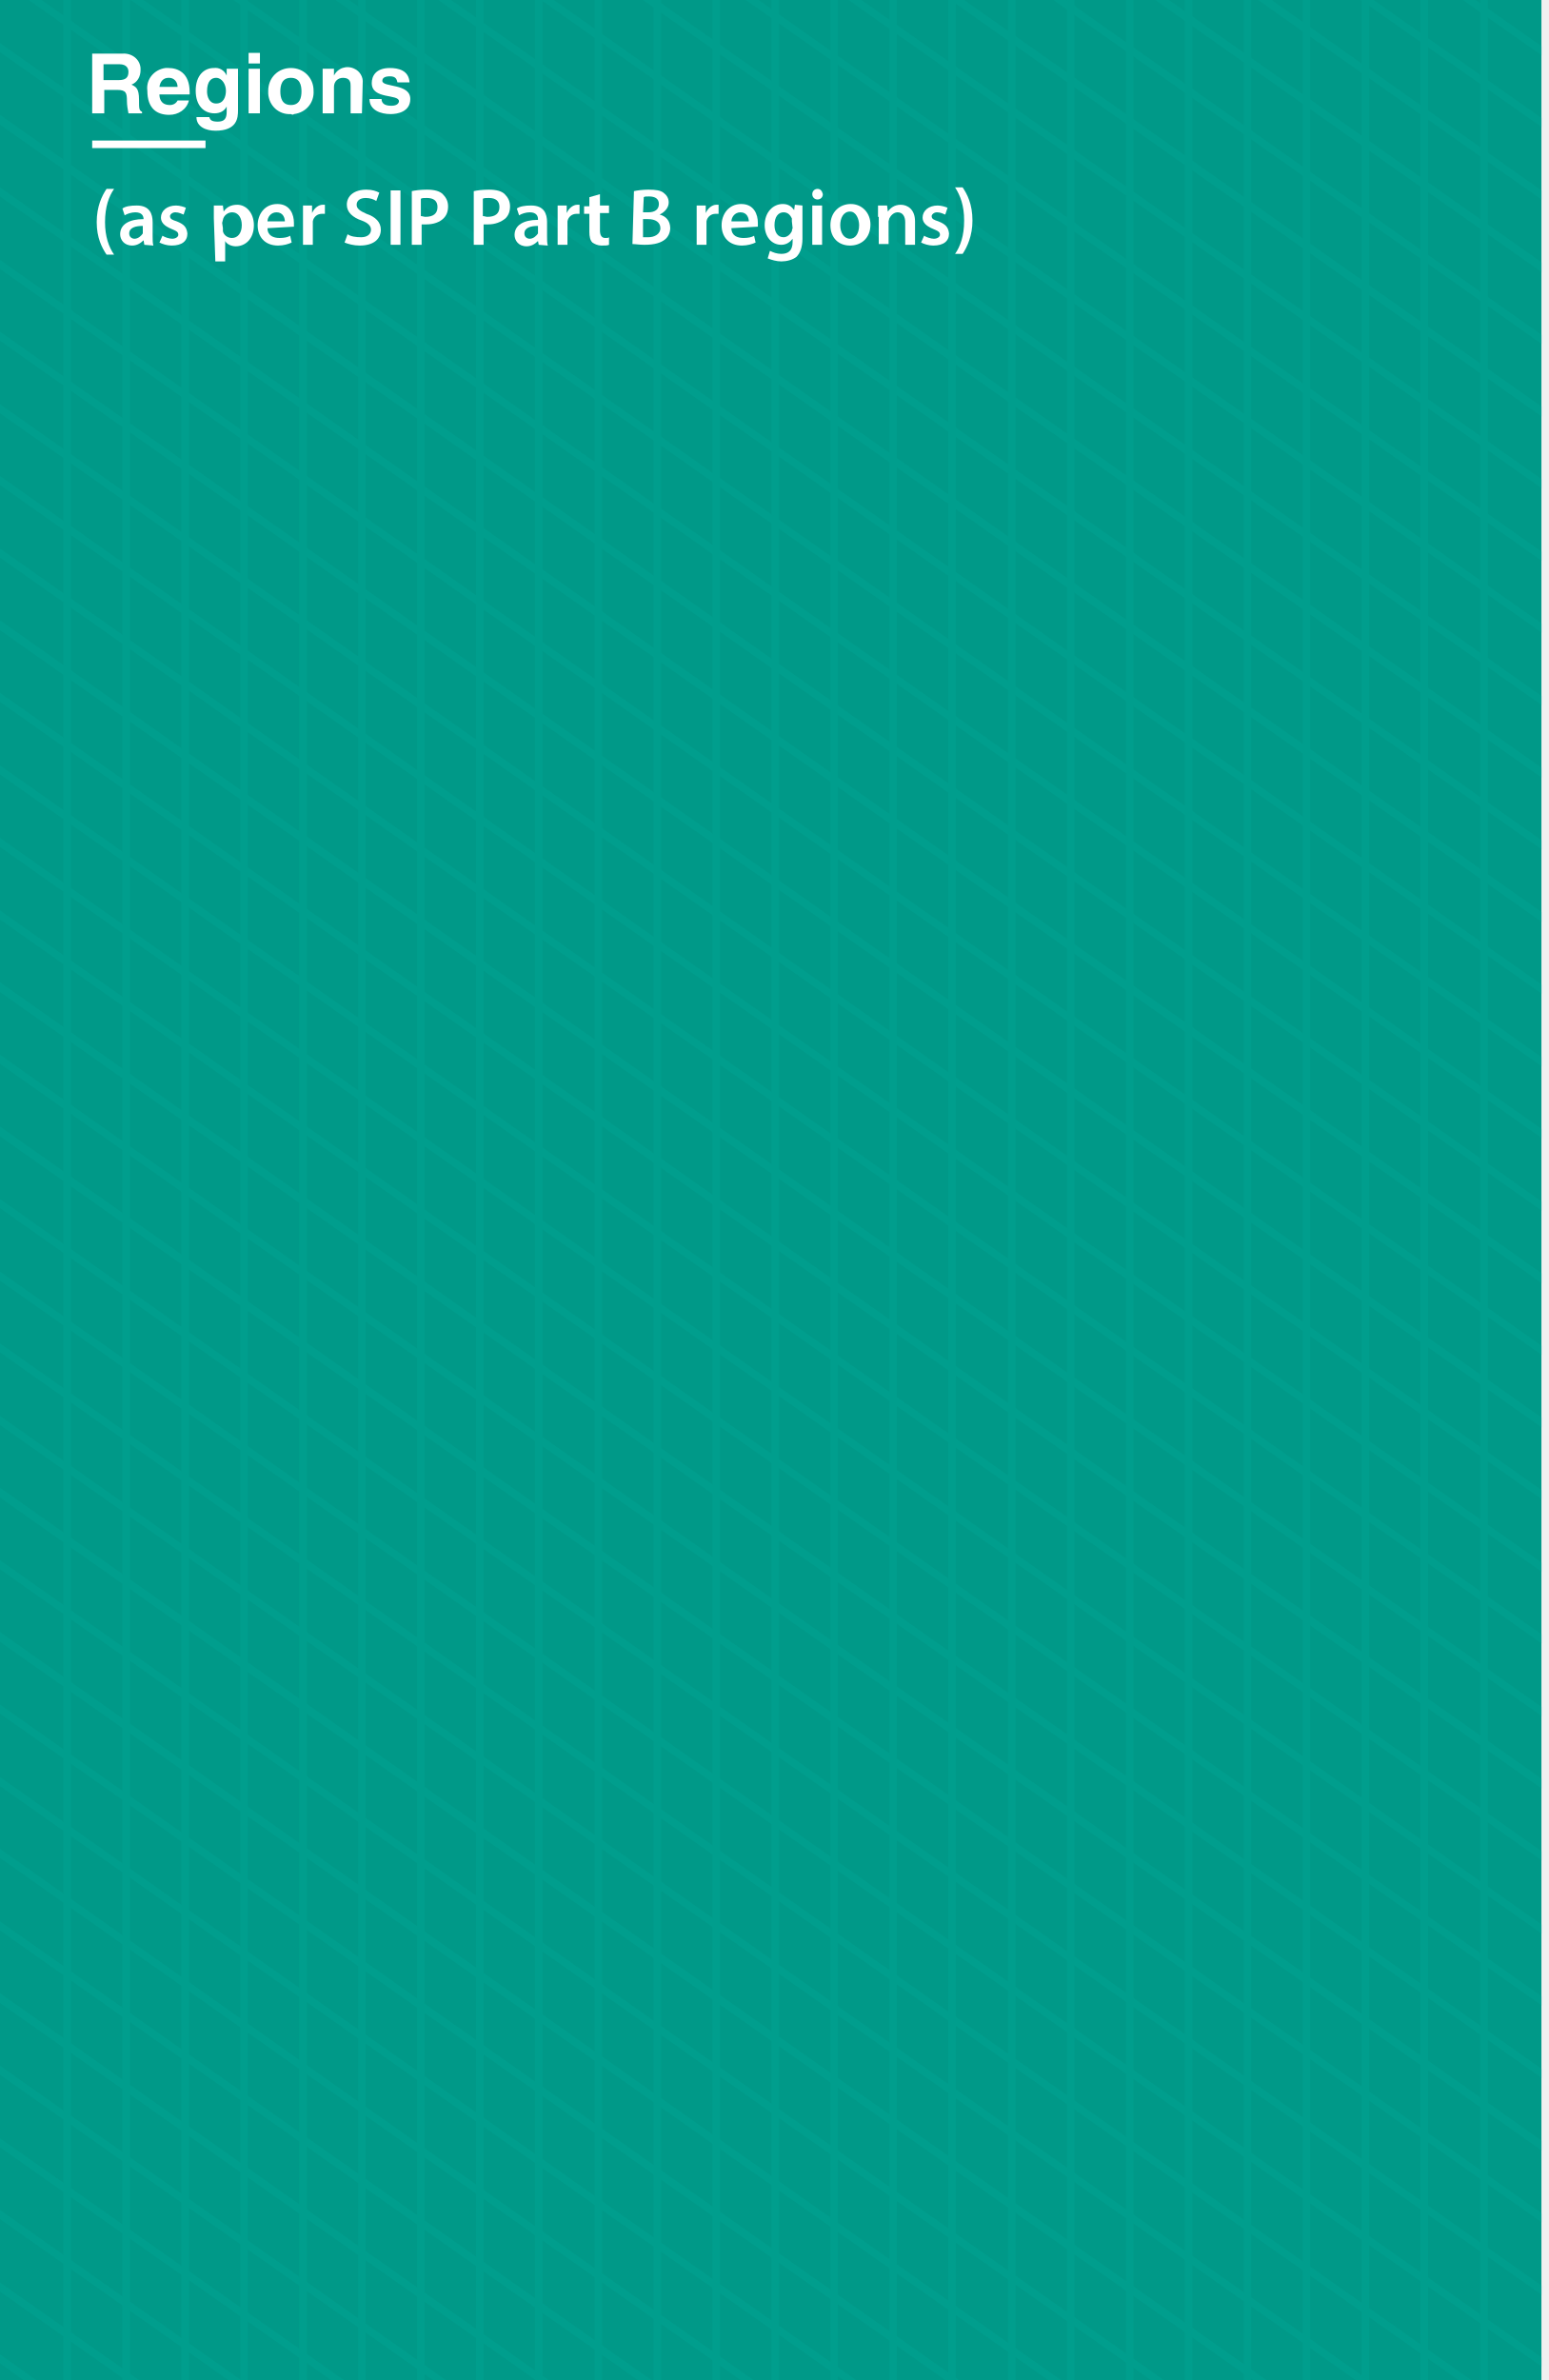
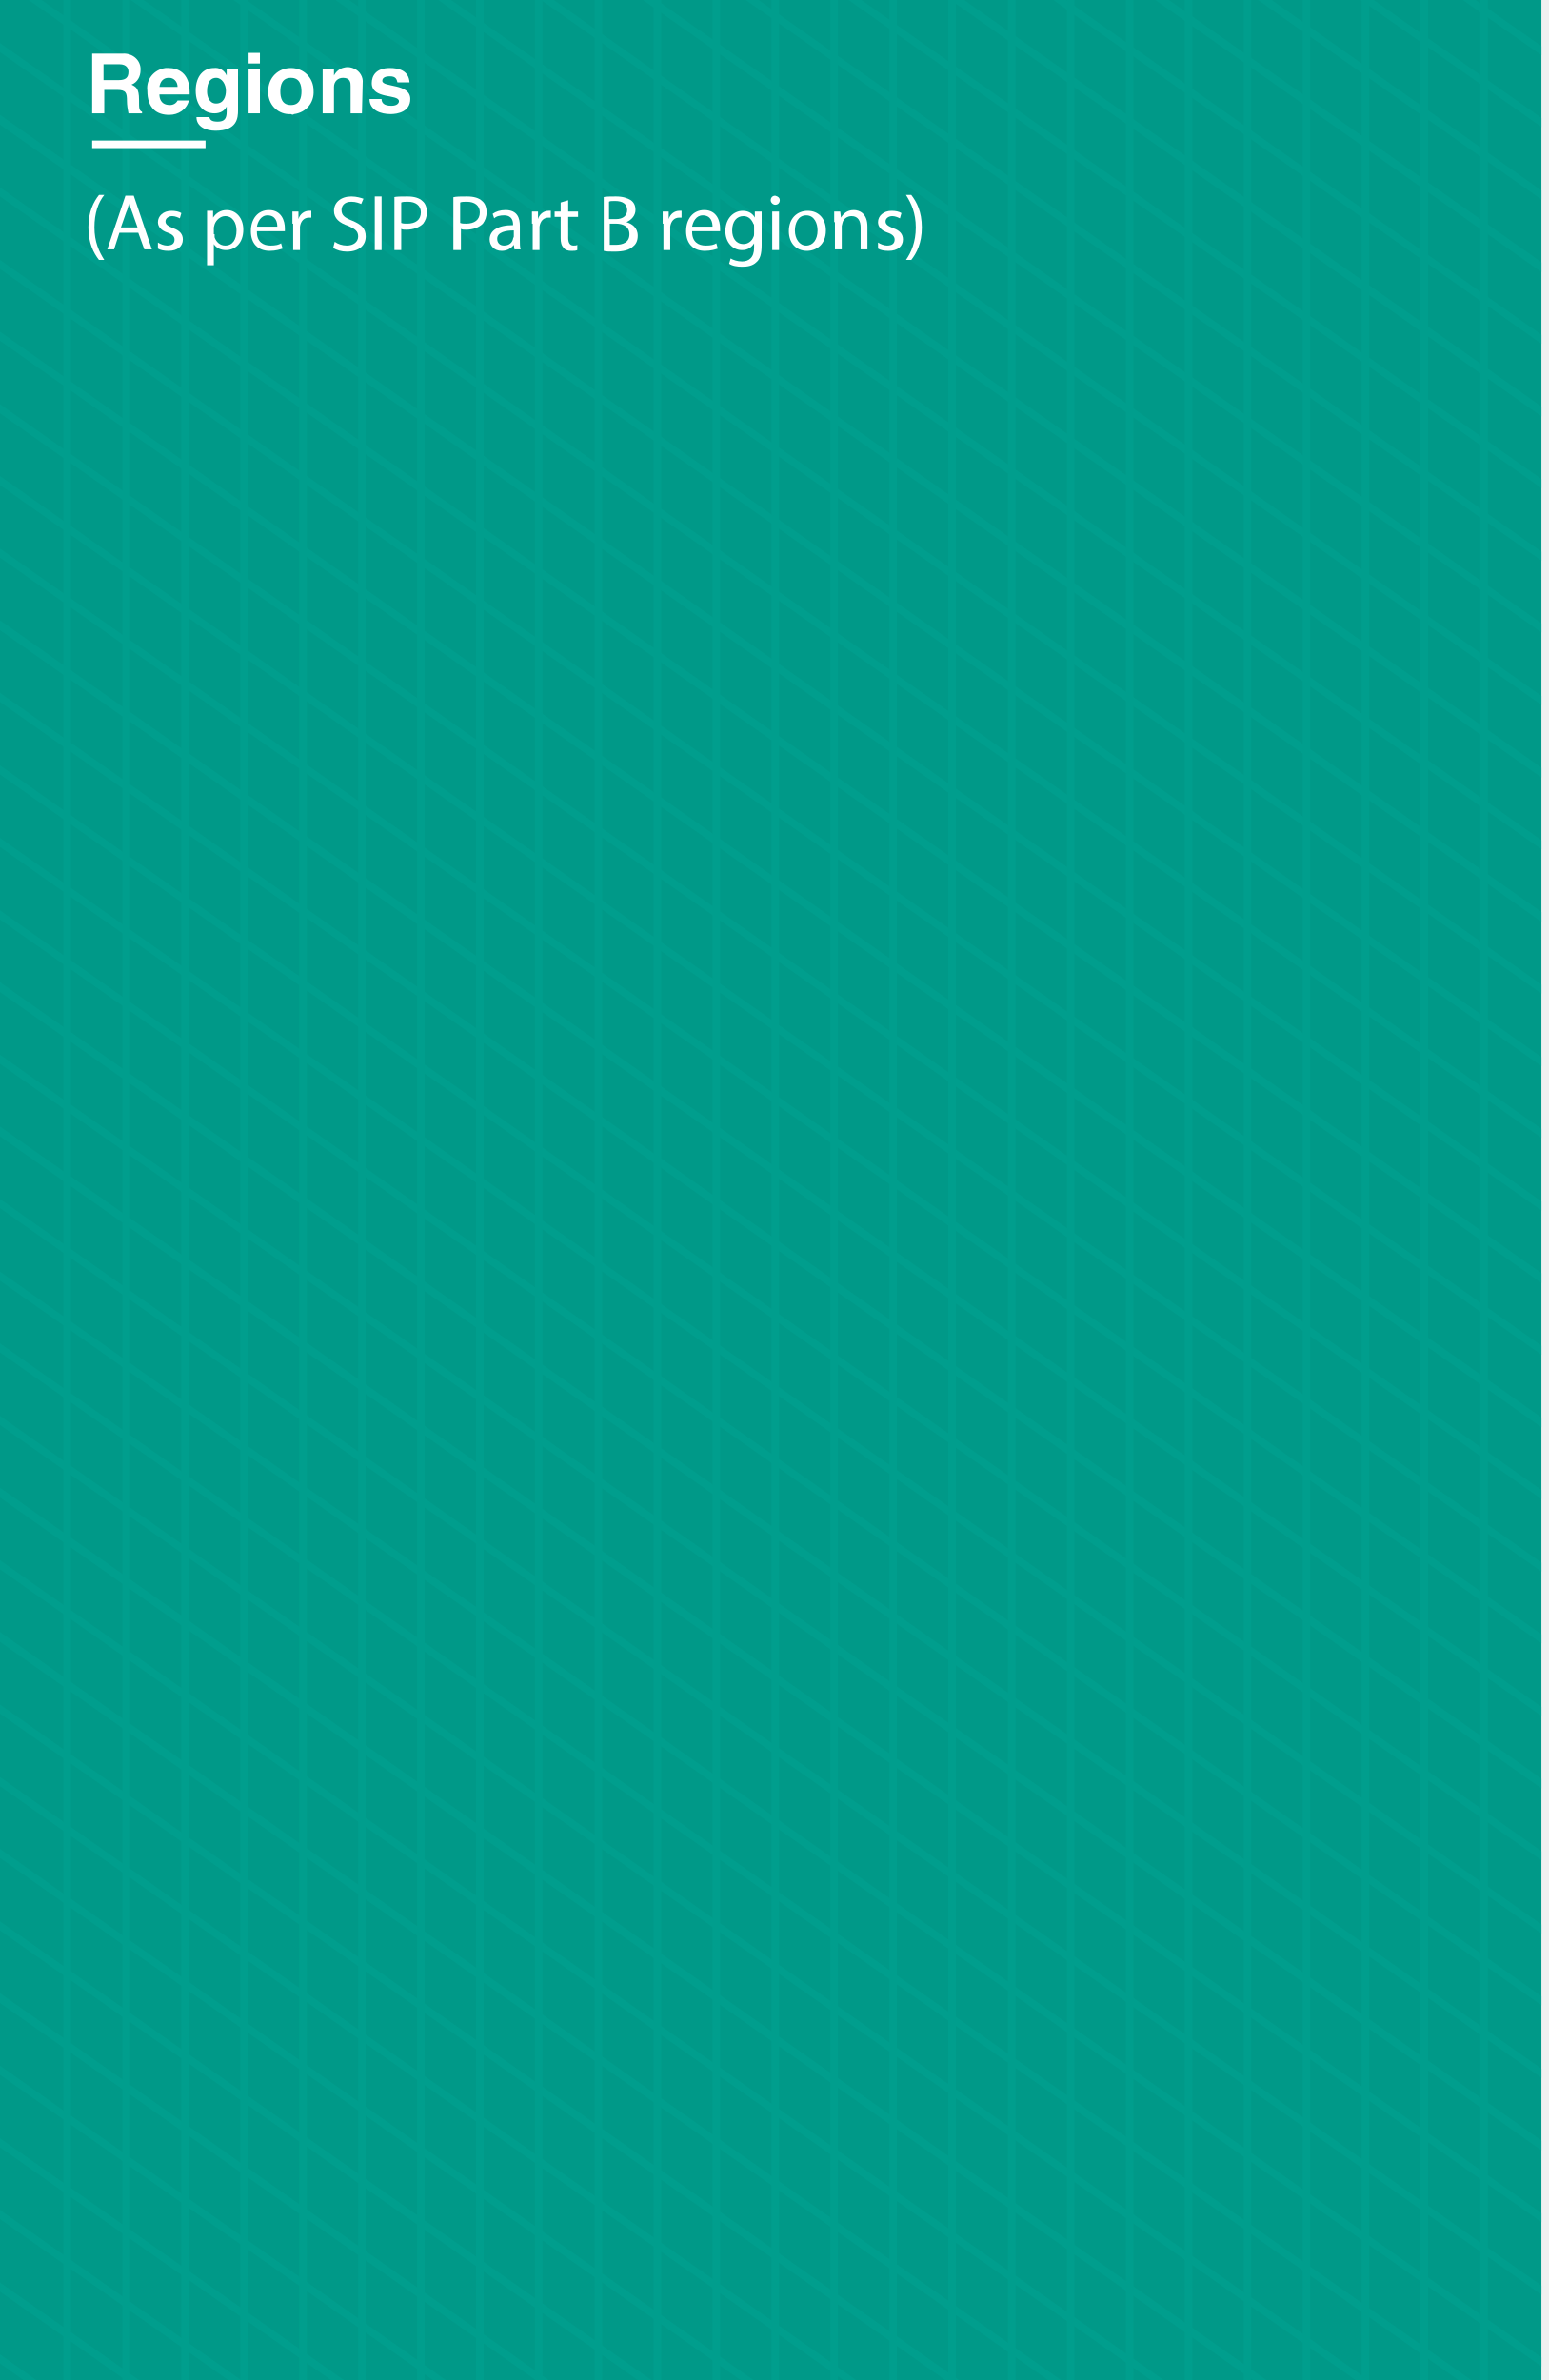
<svg xmlns="http://www.w3.org/2000/svg" version="1.1" id="Layer_1" x="0px" y="0px" viewBox="0 0 205 315" style="enable-background:new 0 0 205 315;" xml:space="preserve">
  <style type="text/css">
	.st0{fill:#009988;}
	.st1{fill:none;stroke:#00A081;stroke-miterlimit:10;}
	.st2{fill:#009E8D;}
	.st3{fill:#FFFFFF;}
</style>
  <rect y="0" class="st0" width="204" height="315" />
  <line class="st1" x1="40.1" y1="0" x2="40.1" y2="315" />
  <rect x="8.4" y="0" class="st2" width="1" height="315" />
  <polygon class="st2" points="4.8,315 0,311.6 0,312.8 3.1,315 " />
  <polygon class="st2" points="140.4,315 0,216 0,217.3 138.7,315 " />
  <rect x="133.4" y="0" class="st2" width="1" height="315" />
  <rect x="125.5" y="0" class="st2" width="1" height="315" />
  <polygon class="st2" points="126.9,315 0,225.6 0,226.8 125.1,315 " />
  <rect x="117.7" y="0" class="st2" width="1" height="315" />
  <rect x="109.9" y="0" class="st2" width="1" height="315" />
  <polygon class="st2" points="113.3,315 0,235.2 0,236.4 111.6,315 " />
  <rect x="102.1" y="0" class="st2" width="1" height="315" />
  <polygon class="st2" points="99.7,315 0,244.7 0,245.9 98,315 " />
  <rect x="94.3" y="0" class="st2" width="1" height="315" />
  <rect x="86.5" y="0" class="st2" width="1" height="315" />
  <polygon class="st2" points="86.2,315 0,254.3 0,255.5 84.4,315 " />
  <rect x="78.7" y="0" class="st2" width="1" height="315" />
  <rect x="70.8" y="0" class="st2" width="1" height="315" />
  <polygon class="st2" points="72.6,315 0,263.8 0,265.1 70.9,315 " />
  <rect x="63" y="0" class="st2" width="1" height="315" />
  <polygon class="st2" points="59,315 0,273.4 0,274.6 57.3,315 " />
  <rect x="55.2" y="0" class="st2" width="1" height="315" />
  <rect x="47.4" y="0" class="st2" width="1" height="315" />
  <polygon class="st2" points="45.5,315 0,283 0,284.2 43.8,315 " />
  <rect x="39.6" y="0" class="st2" width="1" height="315" />
  <rect x="31.8" y="0" class="st2" width="1" height="315" />
  <polygon class="st2" points="31.9,315 0,292.5 0,293.7 30.2,315 " />
  <rect x="24" y="0" class="st2" width="1" height="315" />
  <rect x="16.2" y="0" class="st2" width="1" height="315" />
  <polygon class="st2" points="18.4,315 0,302.1 0,303.3 16.6,315 " />
  <rect x="195.9" y="0" class="st2" width="1" height="315" />
  <polygon class="st2" points="194.7,315 0,177.8 0,179 193,315 " />
  <rect x="188" y="0" class="st2" width="1" height="315" />
  <rect x="180.2" y="0" class="st2" width="1" height="315" />
  <polygon class="st2" points="181.1,315 0,187.4 0,188.6 179.4,315 " />
  <rect x="172.4" y="0" class="st2" width="1" height="315" />
  <rect x="164.6" y="0" class="st2" width="1" height="315" />
  <polygon class="st2" points="167.6,315 0,196.9 0,198.2 165.8,315 " />
  <rect x="156.8" y="0" class="st2" width="1" height="315" />
  <polygon class="st2" points="154,315 0,206.5 0,207.7 152.3,315 " />
  <rect x="149" y="0" class="st2" width="1" height="315" />
  <rect x="141.2" y="0" class="st2" width="1" height="315" />
  <polygon class="st2" points="204,34.7 154.7,0 152.9,0 204,36 " />
  <polygon class="st2" points="204,25.2 168.3,0 166.5,0 204,26.4 " />
  <polygon class="st2" points="204,6.1 195.3,0 193.6,0 204,7.3 " />
  <polygon class="st2" points="204,15.6 181.8,0 180.1,0 204,16.8 " />
  <polygon class="st2" points="204,44.3 141.1,0 139.4,0 204,45.5 " />
  <polygon class="st2" points="204,63.4 114,0 112.3,0 204,64.6 " />
  <polygon class="st2" points="204,53.8 127.6,0 125.8,0 204,55.1 " />
  <polygon class="st2" points="204,73 100.4,0 98.7,0 204,74.2 " />
  <polygon class="st2" points="204,216.3 0,72.6 0,73.8 204,217.5 " />
  <polygon class="st2" points="204,206.8 0,63 0,64.2 204,208 " />
  <polygon class="st2" points="204,178.1 0,34.4 0,35.6 204,179.3 " />
  <polygon class="st2" points="204,197.2 0,53.5 0,54.7 204,198.4 " />
  <polygon class="st2" points="204,187.6 0,43.9 0,45.1 204,188.9 " />
  <polygon class="st2" points="204,139.9 5.5,0 3.8,0 204,141.1 " />
  <polygon class="st2" points="204,149.4 0,5.7 0,6.9 204,150.6 " />
  <polygon class="st2" points="204,159 0,15.2 0,16.5 204,160.2 " />
  <polygon class="st2" points="204,168.5 0,24.8 0,26 204,169.8 " />
  <polygon class="st2" points="204,254.7 0,110.9 0,112.1 204,255.9 " />
  <polygon class="st2" points="204,302.5 0,158.7 0,159.9 204,303.7 " />
  <polygon class="st2" points="204,283.3 0,139.6 0,140.8 204,284.6 " />
  <polygon class="st2" points="204,225.9 0,82.1 0,83.4 204,227.1 " />
  <polygon class="st2" points="204,312 0,168.3 0,169.5 204,313.2 " />
  <polygon class="st2" points="204,292.9 0,149.1 0,150.4 204,294.1 " />
  <polygon class="st2" points="204,245 0,101.3 0,102.5 204,246.2 " />
  <polygon class="st2" points="204,235.4 0,91.7 0,92.9 204,236.7 " />
  <polygon class="st2" points="204,264.2 0,120.5 0,121.7 204,265.4 " />
  <polygon class="st2" points="204,273.8 0,130 0,131.3 204,275 " />
  <polygon class="st2" points="204,82.5 86.9,0 85.1,0 204,83.7 " />
  <polygon class="st2" points="204,101.6 59.7,0 58,0 204,102.9 " />
  <polygon class="st2" points="204,92.1 73.3,0 71.6,0 204,93.3 " />
  <polygon class="st2" points="204,130.3 19,0 17.3,0 204,131.5 " />
  <polygon class="st2" points="204,120.7 32.6,0 30.9,0 204,122 " />
  <polygon class="st2" points="204,111.2 46.2,0 44.4,0 204,112.4 " />
  <path class="st3" d="M12.2,7.1h4C17.4,7,18.5,7.8,18.6,9c0,0.1,0,0.2,0,0.3c0,0.8-0.4,1.6-1.2,1.9c0.6,0.3,1,0.5,1,2  c0,1.2,0,1.4,0.4,1.6V15H17c-0.1-0.5-0.2-1.1-0.2-1.6c0-1.1-0.1-1.5-1.3-1.5h-1.7V15h-1.6C12.2,15,12.2,7.1,12.2,7.1z M15.7,10.6  c0.9,0,1.3-0.3,1.3-1.1c0-0.4-0.2-1-1.2-1h-2.1v2.1H15.7z" />
  <path class="st3" d="M25,13.3c-0.3,1.2-1.4,1.9-2.6,1.9c-1.6,0-2.9-0.8-2.9-3.2c-0.2-1.5,0.9-2.8,2.4-3c0.1,0,0.3,0,0.4,0  c1.2,0,2.8,0.6,2.8,3.2v0.3h-4c0,0.4,0.1,1.4,1.4,1.4c0.4,0,0.8-0.2,1-0.6L25,13.3z M23.5,11.5c0-0.7-0.5-1.2-1.1-1.2c0,0,0,0-0.1,0  c-0.7,0-1.1,0.5-1.2,1.2H23.5z" />
  <path class="st3" d="M31.5,9.1v5.5c0,1-0.1,2.7-3,2.7c-1.2,0-2.5-0.5-2.5-1.8h1.7c0.1,0.3,0.2,0.6,1.1,0.6s1.2-0.4,1.2-1.3v-0.7l0,0  c-0.3,0.6-0.9,0.9-1.6,0.9c-1.4,0-2.5-1-2.5-3s1.1-3,2.4-3c0.7-0.1,1.4,0.3,1.7,1l0,0V9.1H31.5z M28.6,13.7c1,0,1.3-0.9,1.3-1.7  s-0.5-1.7-1.3-1.7c-0.6,0-1.2,0.4-1.2,1.8C27.4,12.8,27.7,13.7,28.6,13.7L28.6,13.7z" />
  <path class="st3" d="M34.4,8.4h-1.5V7h1.5V8.4z M34.4,9.1V15h-1.5V9.1H34.4z" />
  <path class="st3" d="M38.5,15.1c-1.6,0.1-2.9-1.1-3-2.7c0-0.1,0-0.3,0-0.4c0-1.7,1.3-3,3-3s3,1.3,3,3c0.1,1.6-1,2.9-2.6,3.1  C38.8,15.2,38.7,15.2,38.5,15.1z M38.5,10.3c-1.2,0-1.4,1-1.4,1.8s0.2,1.8,1.4,1.8s1.4-1,1.4-1.8S39.7,10.3,38.5,10.3z" />
  <path class="st3" d="M47.9,15h-1.5v-3.6c0-0.4,0-1.1-1-1.1c-0.7,0-1.2,0.5-1.2,1.2c0,0.1,0,0.1,0,0.2V15h-1.5V9.1h1.5V10l0,0  c0.5-1,1.7-1.4,2.7-0.9c0.7,0.3,1.2,1.1,1.1,1.9L47.9,15z" />
  <path class="st3" d="M52.6,10.9c-0.1-0.4-0.2-0.8-1-0.8s-1,0.3-1,0.6c0,0.9,3.7,0.3,3.7,2.4c0,1.7-1.7,2-2.6,2c-1.3,0-2.8-0.5-2.8-2  h1.6c0,0.5,0.3,0.9,1.3,0.9c0.8,0,1-0.4,1-0.6c0-1-3.6-0.2-3.6-2.4c0-0.9,0.5-2,2.4-2c1.1,0,2.5,0.3,2.6,1.9H52.6z" />
  <rect x="12.2" y="18.6" class="st3" width="15" height="1" />
  <g>
-     <path class="st3" d="M15.1,25c-0.7,1-1.2,2.4-1.2,4.4c0,1.9,0.5,3.3,1.2,4.3h-1c-0.6-0.9-1.3-2.2-1.3-4.3s0.7-3.5,1.3-4.4   C14.1,25,15.1,25,15.1,25z" />
-     <path class="st3" d="M19.1,32.4L19,31.8l0,0c-0.4,0.4-0.9,0.7-1.5,0.7c-1.1,0-1.6-0.8-1.6-1.5c0-1.3,1.2-2,3.1-2V29   c0-0.4-0.2-0.9-1.1-0.9c-0.5,0-1.1,0.2-1.4,0.4l-0.3-0.9c0.4-0.3,1.1-0.4,1.9-0.4c1.7,0,2.1,1.1,2.1,2.2v1.9c0,0.4,0,0.9,0.1,1.2   L19.1,32.4L19.1,32.4z M18.9,29.9c-0.9,0-1.8,0.2-1.8,1c0,0.5,0.4,0.7,0.7,0.7c0.5,0,0.9-0.4,1.1-0.7c0-0.1,0-0.2,0-0.3V29.9z" />
-     <path class="st3" d="M21.5,31.2c0.3,0.2,0.9,0.4,1.3,0.4c0.5,0,0.8-0.3,0.8-0.5c0-0.4-0.2-0.5-0.9-0.8c-1-0.4-1.4-0.9-1.4-1.5   c0-0.9,0.8-1.6,2-1.6c0.5,0,1.1,0.2,1.3,0.3l-0.3,0.9c-0.3-0.1-0.6-0.3-1.1-0.3c-0.4,0-0.7,0.3-0.7,0.5c0,0.4,0.3,0.5,0.9,0.7   c1,0.4,1.3,0.8,1.4,1.6c0,1-0.7,1.6-2.1,1.6c-0.6,0-1.2-0.2-1.6-0.4L21.5,31.2z" />
-     <path class="st3" d="M28.3,28.9c0-0.7,0-1.2,0-1.7h1.2l0.1,0.8l0,0c0.4-0.6,1-0.9,1.8-0.9c1.2,0,2.2,1.1,2.2,2.7   c0,1.9-1.2,2.8-2.4,2.8c-0.6,0-1.2-0.3-1.4-0.7l0,0v2.7h-1.3L28.3,28.9L28.3,28.9z M29.5,30.2c0,0.1,0,0.3,0,0.4   c0.1,0.5,0.6,0.9,1.2,0.9c0.8,0,1.3-0.7,1.3-1.7c0-0.9-0.4-1.7-1.3-1.7c-0.5,0-1.1,0.4-1.2,1c0,0.1-0.1,0.3-0.1,0.4L29.5,30.2   L29.5,30.2z" />
-     <path class="st3" d="M35.4,30.2c0,1,0.8,1.3,1.6,1.3c0.6,0,1.1-0.1,1.4-0.3l0.2,0.9c-0.4,0.2-1.1,0.4-1.8,0.4   c-1.7,0-2.7-1.1-2.7-2.7c0-1.4,0.9-2.8,2.6-2.8s2.2,1.4,2.2,2.5c0,0.3,0,0.4,0,0.5L35.4,30.2L35.4,30.2z M37.7,29.3   c0-0.4-0.2-1.2-1.1-1.2c-0.8,0-1.2,0.7-1.2,1.2H37.7z" />
-     <path class="st3" d="M40.1,28.9c0-0.7,0-1.2,0-1.7h1.2v1l0,0c0.3-0.7,0.9-1.1,1.4-1.1c0.1,0,0.2,0,0.3,0v1.2c-0.1,0-0.3,0-0.4,0   c-0.6,0-1.1,0.4-1.2,1c0,0.1,0,0.3,0,0.4v2.7h-1.3C40.1,32.5,40.1,28.9,40.1,28.9z" />
-     <path class="st3" d="M46,31c0.4,0.3,1.1,0.4,1.8,0.4c0.8,0,1.3-0.4,1.3-1c0-0.5-0.4-0.9-1.2-1.2c-1.2-0.4-2-1.1-2-2.1   c0-1.2,1-2,2.6-2c0.8,0,1.3,0.2,1.7,0.4l-0.4,1.1c-0.3-0.2-0.8-0.4-1.4-0.4c-0.8,0-1.2,0.4-1.2,0.9c0,0.5,0.4,0.8,1.3,1.2   c1.2,0.4,1.9,1.1,1.9,2.1c0,1.2-0.9,2.1-2.8,2.1c-0.8,0-1.5-0.2-2-0.4L46,31z" />
-     <path class="st3" d="M53,25.2v7.2h-1.3v-7.2C51.6,25.2,53,25.2,53,25.2z" />
-     <path class="st3" d="M54.5,25.3c0.4-0.1,1.2-0.2,2-0.2c1,0,1.7,0.2,2.1,0.6c0.4,0.4,0.7,0.9,0.7,1.6s-0.2,1.2-0.6,1.6   c-0.5,0.5-1.3,0.8-2.3,0.8c-0.3,0-0.4,0-0.6,0v2.7h-1.3C54.5,32.4,54.5,25.3,54.5,25.3z M55.7,28.6c0.2,0,0.4,0.1,0.6,0.1   c1,0,1.6-0.4,1.6-1.3c0-0.8-0.5-1.2-1.4-1.2c-0.4,0-0.6,0-0.8,0.1V28.6z" />
-     <path class="st3" d="M62.7,25.3c0.4-0.1,1.2-0.2,2-0.2c1,0,1.7,0.2,2.1,0.6c0.4,0.4,0.7,0.9,0.7,1.6s-0.2,1.2-0.6,1.6   c-0.6,0.5-1.4,0.8-2.3,0.8c-0.3,0-0.4,0-0.6,0v2.7h-1.3V25.3z M63.9,28.6c0.2,0,0.4,0.1,0.6,0.1c1,0,1.6-0.4,1.6-1.3   c0-0.8-0.5-1.2-1.4-1.2c-0.4,0-0.6,0-0.8,0.1V28.6z" />
-     <path class="st3" d="M71.3,32.4l-0.1-0.5l0,0c-0.4,0.4-0.9,0.7-1.5,0.7c-1.1,0-1.6-0.8-1.6-1.5c0-1.3,1.2-2,3.1-2V29   c0-0.4-0.2-0.9-1.1-0.9c-0.5,0-1.1,0.2-1.4,0.4l-0.3-0.9c0.4-0.3,1.1-0.4,1.9-0.4c1.7,0,2.1,1.1,2.1,2.2v1.9c0,0.4,0,0.9,0.1,1.2   L71.3,32.4L71.3,32.4z M71.2,29.9c-0.9,0-1.8,0.2-1.8,1c0,0.5,0.4,0.7,0.7,0.7c0.5,0,0.9-0.4,1.1-0.7c0-0.1,0-0.2,0-0.3V29.9z" />
-     <path class="st3" d="M73.8,28.9c0-0.7,0-1.2,0-1.7H75v1l0,0c0.3-0.7,0.9-1.1,1.4-1.1c0.1,0,0.2,0,0.3,0v1.2c-0.1,0-0.3,0-0.4,0   c-0.6,0-1.1,0.4-1.2,1c0,0.1,0,0.3,0,0.4v2.7h-1.3V28.9z" />
-     <path class="st3" d="M79.4,25.7v1.5h1.2v1h-1.2v2.3c0,0.6,0.2,1,0.7,1c0.3,0,0.4,0,0.5-0.1v1c-0.2,0.1-0.5,0.1-1,0.1   s-0.9-0.2-1.2-0.4c-0.3-0.3-0.4-0.8-0.4-1.4v-2.4h-0.7v-1H78v-1.2L79.4,25.7z" />
-     <path class="st3" d="M83.9,25.3c0.4-0.1,1.2-0.2,1.9-0.2c1,0,1.6,0.1,2,0.4c0.4,0.3,0.7,0.7,0.7,1.3c0,0.6-0.4,1.2-1.2,1.6l0,0   c0.8,0.2,1.4,0.8,1.4,1.8c0,0.6-0.3,1.2-0.7,1.5c-0.5,0.4-1.3,0.7-2.7,0.7c-0.7,0-1.2-0.1-1.6-0.1L83.9,25.3L83.9,25.3z M85.1,28.1   h0.7c0.9,0,1.4-0.4,1.4-1.1c0-0.7-0.5-1-1.3-1c-0.4,0-0.6,0-0.7,0.1L85.1,28.1L85.1,28.1z M85.1,31.4c0.2,0,0.4,0,0.7,0   c0.8,0,1.6-0.4,1.6-1.2c0-0.8-0.7-1.2-1.6-1.2h-0.7V31.4z" />
-     <path class="st3" d="M92.2,28.9c0-0.7,0-1.2,0-1.7h1.2v1l0,0c0.3-0.7,0.9-1.1,1.4-1.1c0.1,0,0.2,0,0.3,0v1.2c-0.1,0-0.3,0-0.4,0   c-0.6,0-1.1,0.4-1.2,1c0,0.1,0,0.3,0,0.4v2.7h-1.3V28.9z" />
-     <path class="st3" d="M96.8,30.2c0,1,0.8,1.3,1.6,1.3c0.6,0,1.1-0.1,1.4-0.3l0.2,0.9c-0.4,0.2-1.1,0.4-1.8,0.4   c-1.7,0-2.7-1.1-2.7-2.7c0-1.4,0.9-2.8,2.6-2.8c1.7,0,2.2,1.4,2.2,2.5c0,0.3,0,0.4,0,0.5L96.8,30.2L96.8,30.2z M99.1,29.3   c0-0.4-0.2-1.2-1.1-1.2c-0.8,0-1.2,0.7-1.2,1.2H99.1z" />
-     <path class="st3" d="M106.2,27.2c0,0.4,0,0.8,0,1.5v2.9c0,1.1-0.3,1.9-0.8,2.4c-0.5,0.4-1.3,0.6-2,0.6c-0.6,0-1.3-0.2-1.8-0.4   l0.3-1c0.4,0.2,0.9,0.4,1.5,0.4c0.9,0,1.5-0.4,1.5-1.6v-0.4l0,0c-0.3,0.4-0.8,0.8-1.5,0.8c-1.3,0-2.2-1.1-2.2-2.6   c0-1.7,1.1-2.8,2.4-2.8c0.8,0,1.2,0.4,1.5,0.8l0,0l0.1-0.7L106.2,27.2L106.2,27.2z M104.8,29.3c0-0.1,0-0.3,0-0.4   c-0.2-0.4-0.5-0.8-1.1-0.8c-0.7,0-1.2,0.6-1.2,1.7c0,0.9,0.4,1.6,1.2,1.6c0.5,0,0.9-0.4,1.1-0.8c0-0.2,0.1-0.4,0.1-0.4L104.8,29.3   L104.8,29.3z" />
-     <path class="st3" d="M108.9,25.7c0,0.4-0.3,0.7-0.7,0.7c-0.4,0-0.7-0.3-0.7-0.7c0-0.4,0.3-0.7,0.7-0.7   C108.6,25,108.8,25.3,108.9,25.7z M107.5,32.4v-5.2h1.3v5.2H107.5z" />
-     <path class="st3" d="M115.2,29.7c0,1.9-1.3,2.8-2.7,2.8c-1.5,0-2.6-1-2.6-2.7s1.2-2.8,2.7-2.8C114.1,27,115.2,28.2,115.2,29.7z    M111.2,29.8c0,1,0.5,1.8,1.3,1.8c0.7,0,1.2-0.7,1.2-1.8c0-0.8-0.4-1.8-1.2-1.8C111.6,28,111.2,28.9,111.2,29.8z" />
-     <path class="st3" d="M116.2,28.7c0-0.6,0-1.1,0-1.5h1.2l0.1,0.8l0,0c0.3-0.4,0.8-0.9,1.7-0.9c0.9,0,1.9,0.6,1.9,2.2v3.1h-1.3v-3   c0-0.7-0.3-1.3-1-1.3c-0.5,0-0.9,0.4-1.1,0.8c0,0.1-0.1,0.3-0.1,0.4v3h-1.3V28.7z" />
-     <path class="st3" d="M122.3,31.2c0.3,0.2,0.9,0.4,1.3,0.4c0.5,0,0.8-0.3,0.8-0.5c0-0.4-0.2-0.5-0.9-0.8c-1-0.4-1.4-0.9-1.4-1.5   c0-0.9,0.8-1.6,2-1.6c0.5,0,1.1,0.2,1.3,0.3l-0.3,0.9c-0.3-0.1-0.6-0.3-1.1-0.3c-0.4,0-0.7,0.3-0.7,0.5c0,0.4,0.3,0.5,0.9,0.7   c1,0.4,1.3,0.8,1.4,1.6c0,1-0.7,1.6-2.1,1.6c-0.6,0-1.2-0.2-1.6-0.4L122.3,31.2z" />
-     <path class="st3" d="M126.4,33.6c0.7-1,1.2-2.4,1.2-4.4s-0.5-3.3-1.2-4.4h1c0.6,0.9,1.3,2.2,1.3,4.4c0,2-0.7,3.5-1.3,4.4H126.4z" />
+     <path class="st3" d="M13.8,25.8c-0.8,1-1.3,2.4-1.3,4.3c0,1.9,0.6,3.2,1.3,4.3h-0.7c-0.7-0.9-1.4-2.2-1.4-4.3   c0-2.1,0.7-3.4,1.4-4.3H13.8z" />
+     <path class="st3" d="M15.8,30.8l-0.7,2.2h-0.9l2.4-7.1h1.1l2.4,7.1h-1l-0.8-2.2H15.8z M18.2,30.1l-0.7-2c-0.2-0.5-0.3-0.9-0.4-1.3   h0c-0.1,0.4-0.2,0.9-0.4,1.3L16,30.1H18.2z" />
+     <path class="st3" d="M20.9,32.1c0.3,0.2,0.8,0.4,1.2,0.4c0.7,0,1-0.3,1-0.8c0-0.4-0.3-0.7-0.9-0.9c-0.9-0.3-1.3-0.8-1.3-1.4   c0-0.8,0.7-1.5,1.8-1.5c0.5,0,1,0.1,1.3,0.3l-0.2,0.7c-0.2-0.1-0.6-0.3-1-0.3c-0.5,0-0.9,0.3-0.9,0.7c0,0.4,0.3,0.6,1,0.9   c0.9,0.3,1.3,0.8,1.3,1.5c0,0.9-0.7,1.5-1.9,1.5c-0.6,0-1.1-0.1-1.4-0.3L20.9,32.1z" />
+     <path class="st3" d="M27.4,29.6c0-0.7,0-1.2,0-1.7h0.8l0,0.9h0c0.4-0.6,1-1,1.8-1c1.2,0,2.2,1,2.2,2.6c0,1.8-1.1,2.7-2.3,2.7   c-0.7,0-1.3-0.3-1.6-0.8h0v2.8h-0.9V29.6z M28.4,31c0,0.1,0,0.3,0,0.4c0.2,0.6,0.7,1.1,1.4,1.1c1,0,1.5-0.8,1.5-2   c0-1-0.5-1.9-1.5-1.9c-0.6,0-1.2,0.5-1.4,1.1c0,0.1-0.1,0.3-0.1,0.4V31z" />
+     <path class="st3" d="M34,30.7c0,1.3,0.8,1.8,1.8,1.8c0.7,0,1.1-0.1,1.4-0.3l0.2,0.7c-0.3,0.1-0.9,0.3-1.7,0.3c-1.6,0-2.5-1-2.5-2.6   s0.9-2.8,2.4-2.8c1.7,0,2.1,1.5,2.1,2.4c0,0.2,0,0.3,0,0.4H34z M36.7,30c0-0.6-0.2-1.5-1.3-1.5c-0.9,0-1.3,0.9-1.4,1.5H36.7z" />
+     <path class="st3" d="M38.7,29.6c0-0.6,0-1.1,0-1.6h0.8l0,1h0c0.2-0.7,0.8-1.1,1.4-1.1c0.1,0,0.2,0,0.3,0v0.9c-0.1,0-0.2,0-0.3,0   c-0.7,0-1.1,0.5-1.2,1.2c0,0.1,0,0.3,0,0.4v2.7h-0.9V29.6z" />
+     <path class="st3" d="M44.3,32c0.4,0.3,1,0.5,1.6,0.5c0.9,0,1.5-0.5,1.5-1.2c0-0.7-0.4-1-1.3-1.4c-1.2-0.4-1.9-1-1.9-2   c0-1.1,0.9-1.9,2.3-1.9c0.7,0,1.3,0.2,1.6,0.3L47.8,27c-0.2-0.1-0.7-0.3-1.3-0.3c-1,0-1.3,0.6-1.3,1.1c0,0.7,0.4,1,1.4,1.4   c1.2,0.5,1.8,1,1.8,2.1c0,1.1-0.8,2-2.5,2c-0.7,0-1.4-0.2-1.8-0.5L44.3,32z" />
+     <path class="st3" d="M50.5,26v7.1h-0.9V26H50.5z" />
+     <path class="st3" d="M52.1,26.1c0.4-0.1,1-0.1,1.8-0.1c0.9,0,1.6,0.2,2,0.6c0.4,0.3,0.6,0.9,0.6,1.5c0,0.6-0.2,1.1-0.5,1.5   c-0.5,0.5-1.3,0.8-2.2,0.8c-0.3,0-0.5,0-0.7-0.1v2.8h-0.9V26.1z M53.1,29.5c0.2,0.1,0.5,0.1,0.8,0.1c1.1,0,1.8-0.5,1.8-1.5   c0-0.9-0.7-1.4-1.7-1.4c-0.4,0-0.7,0-0.9,0.1V29.5z" />
+     <path class="st3" d="M60,26.1c0.4-0.1,1-0.1,1.8-0.1c0.9,0,1.6,0.2,2,0.6c0.4,0.3,0.6,0.9,0.6,1.5c0,0.6-0.2,1.1-0.5,1.5   c-0.5,0.5-1.3,0.8-2.2,0.8c-0.3,0-0.5,0-0.7-0.1v2.8H60V26.1z M60.9,29.5c0.2,0.1,0.5,0.1,0.8,0.1c1.1,0,1.8-0.5,1.8-1.5   c0-0.9-0.7-1.4-1.7-1.4c-0.4,0-0.7,0-0.9,0.1V29.5z" />
+     <path class="st3" d="M68.1,33.1L68,32.4h0c-0.3,0.4-0.8,0.8-1.6,0.8c-1,0-1.6-0.7-1.6-1.5c0-1.2,1.1-1.9,3.1-1.9v-0.1   c0-0.4-0.1-1.2-1.2-1.2c-0.5,0-1,0.1-1.3,0.4l-0.2-0.6c0.4-0.3,1-0.5,1.7-0.5c1.6,0,1.9,1.1,1.9,2.1v1.9c0,0.4,0,0.9,0.1,1.2H68.1z    M68,30.5c-1,0-2.2,0.2-2.2,1.1c0,0.6,0.4,0.9,0.9,0.9c0.7,0,1.1-0.4,1.2-0.9c0-0.1,0.1-0.2,0.1-0.3V30.5z" />
+     <path class="st3" d="M70.4,29.6c0-0.6,0-1.1,0-1.6h0.8l0,1h0c0.2-0.7,0.8-1.1,1.4-1.1c0.1,0,0.2,0,0.3,0v0.9c-0.1,0-0.2,0-0.3,0   c-0.7,0-1.1,0.5-1.2,1.2c0,0.1,0,0.3,0,0.4v2.7h-0.9V29.6z" />
+     <path class="st3" d="M75.2,26.5V28h1.3v0.7h-1.3v2.8c0,0.6,0.2,1,0.7,1c0.2,0,0.4,0,0.5-0.1l0,0.7c-0.2,0.1-0.5,0.1-0.8,0.1   c-0.4,0-0.8-0.1-1-0.4c-0.3-0.3-0.4-0.7-0.4-1.3v-2.8h-0.8V28h0.8v-1.2L75.2,26.5z" />
+     <path class="st3" d="M79.8,26.1c0.4-0.1,1-0.1,1.7-0.1c0.9,0,1.5,0.2,2,0.5c0.4,0.3,0.6,0.7,0.6,1.3c0,0.7-0.5,1.3-1.2,1.6v0   c0.7,0.2,1.5,0.7,1.5,1.8c0,0.6-0.2,1.1-0.6,1.4c-0.5,0.5-1.3,0.7-2.5,0.7c-0.6,0-1.1,0-1.4-0.1V26.1z M80.7,29h0.8   c1,0,1.5-0.5,1.5-1.2c0-0.8-0.6-1.2-1.6-1.2c-0.4,0-0.7,0-0.8,0.1V29z M80.7,32.4c0.2,0,0.4,0,0.8,0c0.9,0,1.8-0.3,1.8-1.4   c0-1-0.8-1.4-1.8-1.4h-0.8V32.4z" />
+     <path class="st3" d="M87.7,29.6c0-0.6,0-1.1,0-1.6h0.8l0,1h0c0.2-0.7,0.8-1.1,1.4-1.1c0.1,0,0.2,0,0.3,0v0.9c-0.1,0-0.2,0-0.3,0   c-0.7,0-1.1,0.5-1.2,1.2c0,0.1,0,0.3,0,0.4v2.7h-0.9V29.6z" />
+     <path class="st3" d="M91.6,30.7c0,1.3,0.8,1.8,1.8,1.8c0.7,0,1.1-0.1,1.4-0.3l0.2,0.7c-0.3,0.1-0.9,0.3-1.7,0.3   c-1.6,0-2.5-1-2.5-2.6s0.9-2.8,2.4-2.8c1.7,0,2.1,1.5,2.1,2.4c0,0.2,0,0.3,0,0.4H91.6z M94.3,30c0-0.6-0.2-1.5-1.3-1.5   c-0.9,0-1.3,0.9-1.4,1.5H94.3z" />
+     <path class="st3" d="M100.8,28c0,0.4,0,0.8,0,1.4v3c0,1.2-0.2,1.9-0.7,2.3c-0.5,0.5-1.2,0.6-1.9,0.6c-0.6,0-1.3-0.1-1.7-0.4   l0.2-0.7c0.3,0.2,0.9,0.4,1.5,0.4c0.9,0,1.6-0.5,1.6-1.8v-0.6h0c-0.3,0.5-0.8,0.9-1.6,0.9c-1.3,0-2.2-1.1-2.2-2.5   c0-1.7,1.1-2.7,2.3-2.7c0.9,0,1.4,0.5,1.6,0.9h0l0-0.8H100.8z M99.8,30c0-0.2,0-0.3-0.1-0.4c-0.2-0.5-0.6-1-1.3-1   c-0.9,0-1.5,0.7-1.5,1.9c0,1,0.5,1.8,1.5,1.8c0.6,0,1.1-0.4,1.3-0.9c0.1-0.2,0.1-0.3,0.1-0.5V30z" />
+     <path class="st3" d="M103.2,26.5c0,0.3-0.2,0.6-0.6,0.6c-0.3,0-0.6-0.3-0.6-0.6c0-0.3,0.2-0.6,0.6-0.6   C103,26,103.2,26.2,103.2,26.5z M102.2,33.1V28h0.9v5.1H102.2z" />
+     <path class="st3" d="M109.3,30.5c0,1.9-1.3,2.7-2.5,2.7c-1.4,0-2.4-1-2.4-2.6c0-1.7,1.1-2.7,2.5-2.7   C108.3,27.9,109.3,28.9,109.3,30.5z M105.2,30.5c0,1.1,0.6,2,1.5,2c0.9,0,1.5-0.8,1.5-2c0-0.9-0.4-2-1.5-2S105.2,29.6,105.2,30.5z" />
+     <path class="st3" d="M110.4,29.4c0-0.5,0-1,0-1.4h0.8l0.1,0.8h0c0.3-0.5,0.8-1,1.7-1c0.7,0,1.8,0.4,1.8,2.2v3h-0.9v-2.9   c0-0.8-0.3-1.5-1.2-1.5c-0.6,0-1.1,0.4-1.2,0.9c0,0.1-0.1,0.3-0.1,0.4v3.1h-0.9V29.4z" />
+     <path class="st3" d="M116.2,32.1c0.3,0.2,0.8,0.4,1.2,0.4c0.7,0,1-0.3,1-0.8c0-0.4-0.3-0.7-0.9-0.9c-0.9-0.3-1.3-0.8-1.3-1.4   c0-0.8,0.7-1.5,1.8-1.5c0.5,0,1,0.1,1.3,0.3l-0.2,0.7c-0.2-0.1-0.6-0.3-1-0.3c-0.5,0-0.9,0.3-0.9,0.7c0,0.4,0.3,0.6,1,0.9   c0.9,0.3,1.3,0.8,1.3,1.5c0,0.9-0.7,1.5-1.9,1.5c-0.6,0-1.1-0.1-1.4-0.3L116.2,32.1z" />
+     <path class="st3" d="M119.9,34.4c0.7-1,1.3-2.4,1.3-4.3c0-1.9-0.6-3.2-1.3-4.3h0.7c0.7,0.9,1.4,2.2,1.4,4.3c0,2.1-0.7,3.4-1.4,4.3   H119.9z" />
  </g>
</svg>
